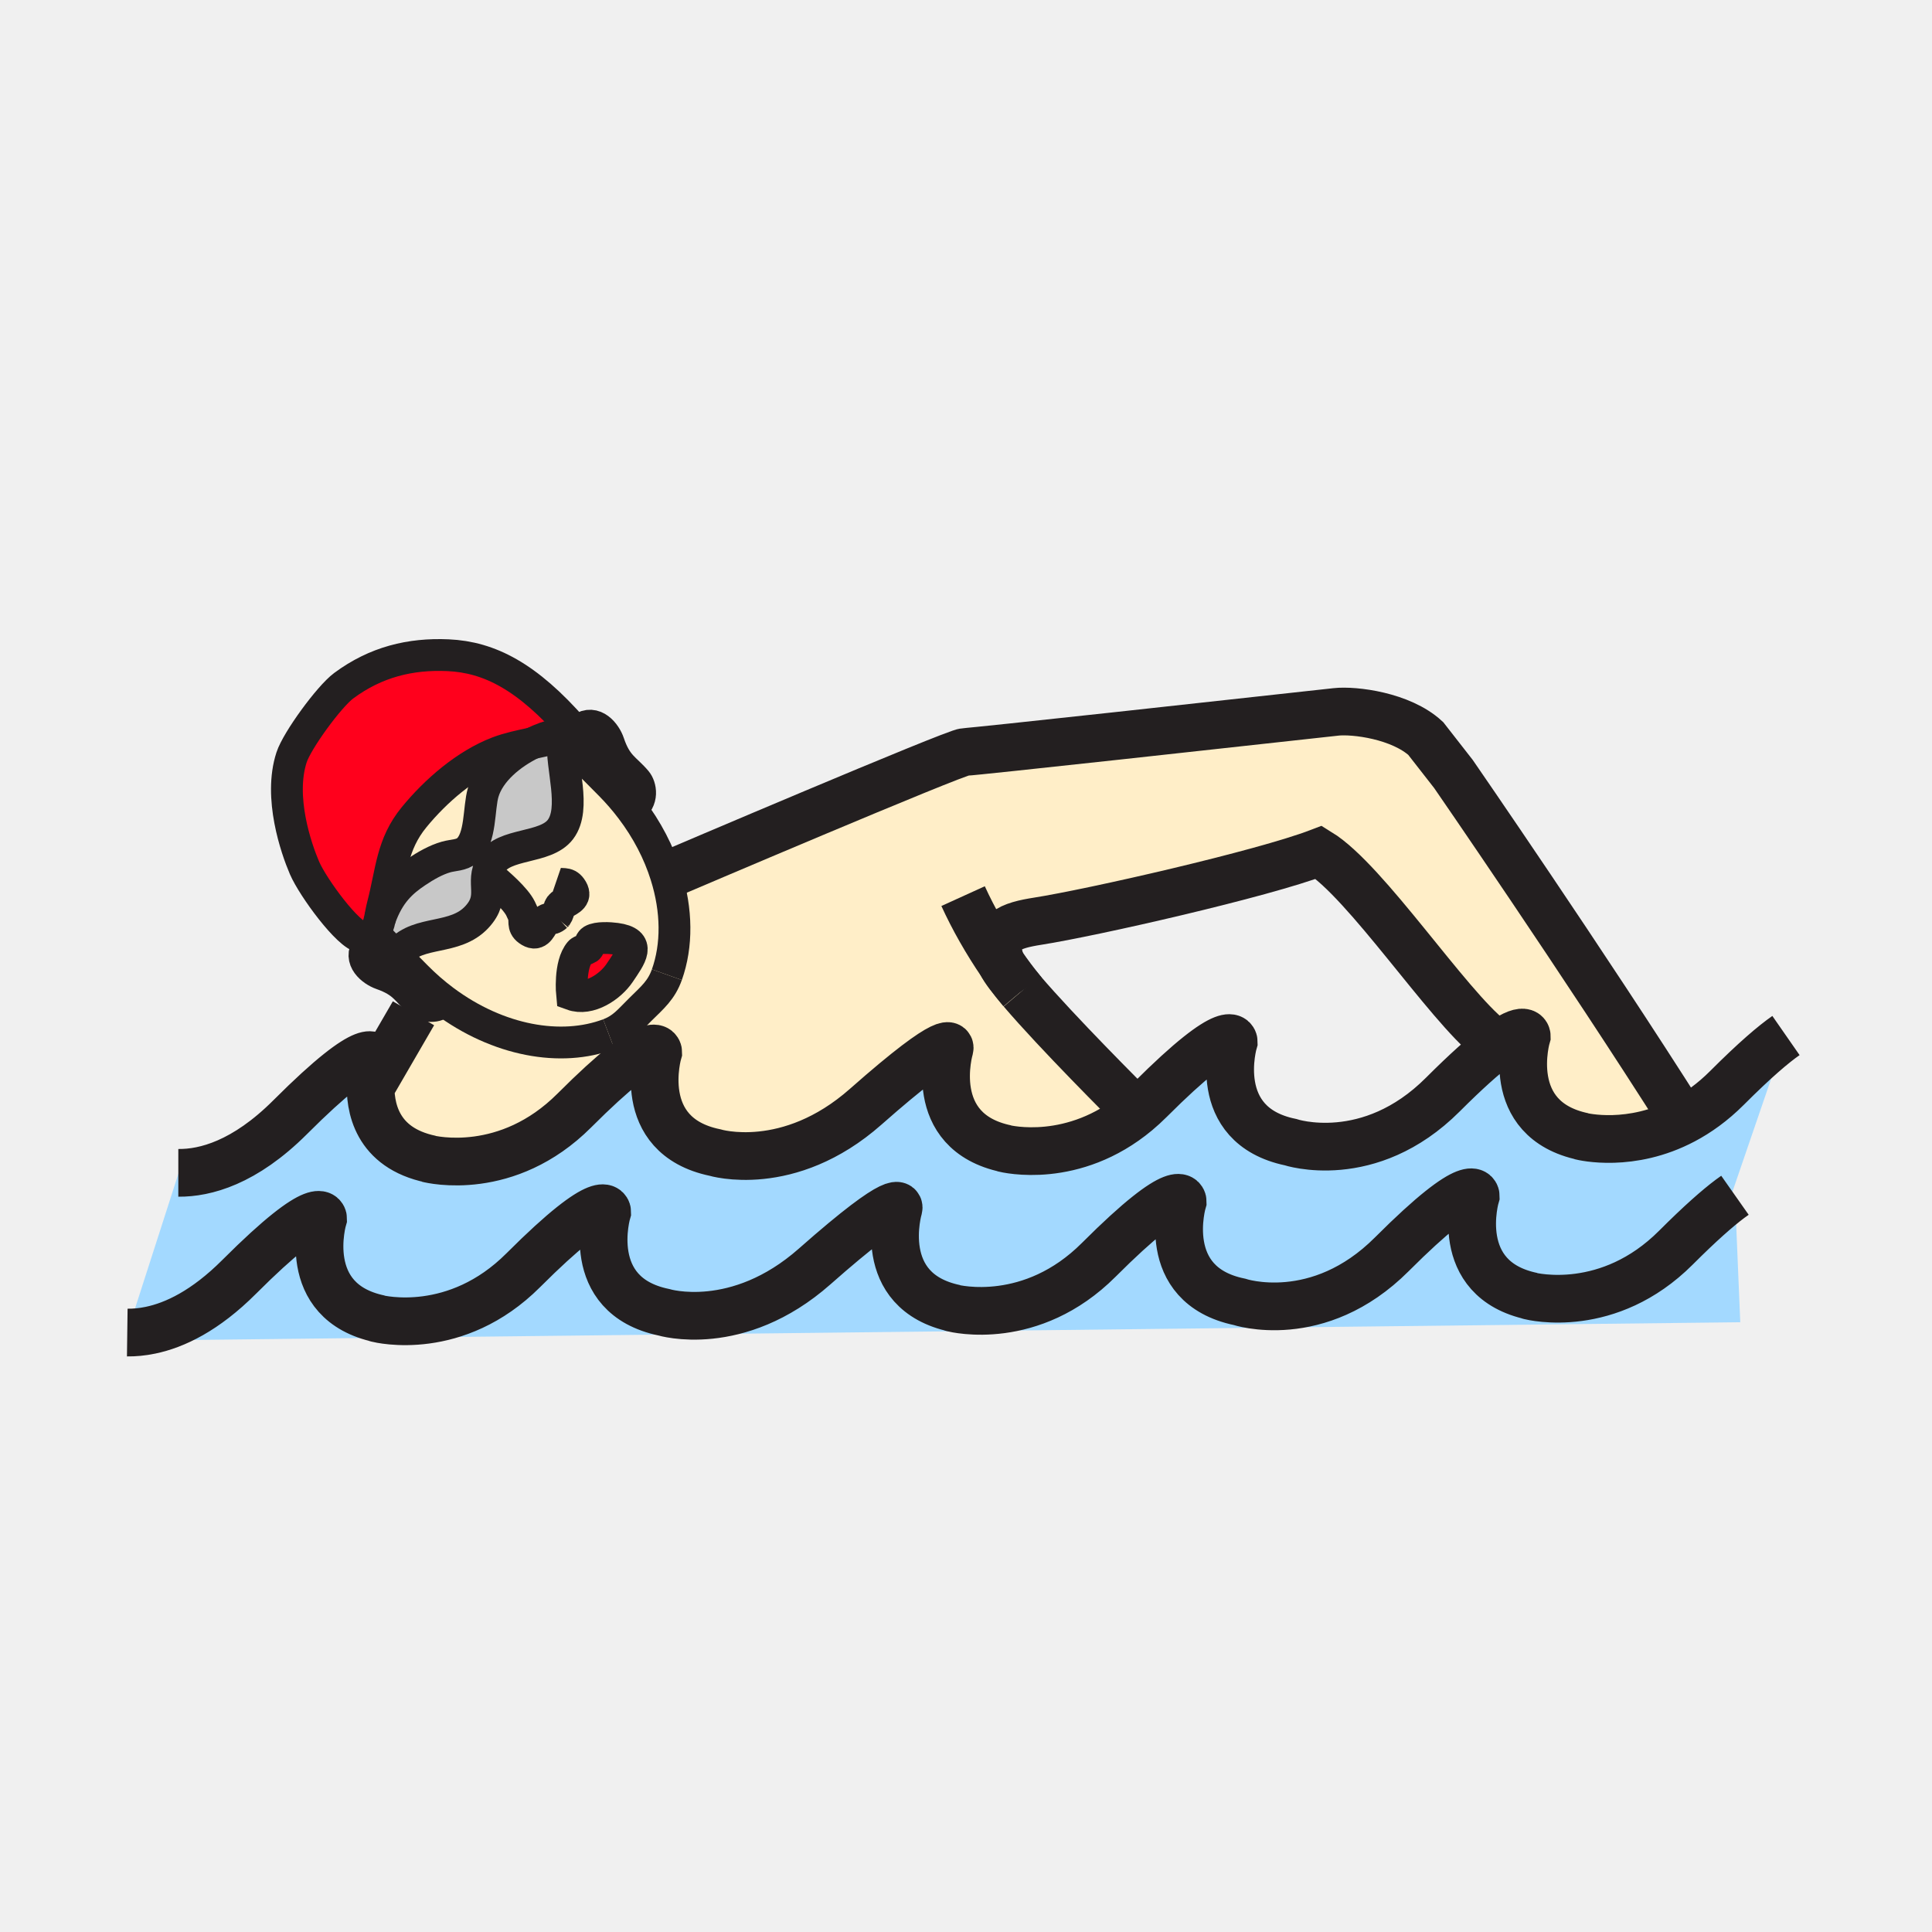
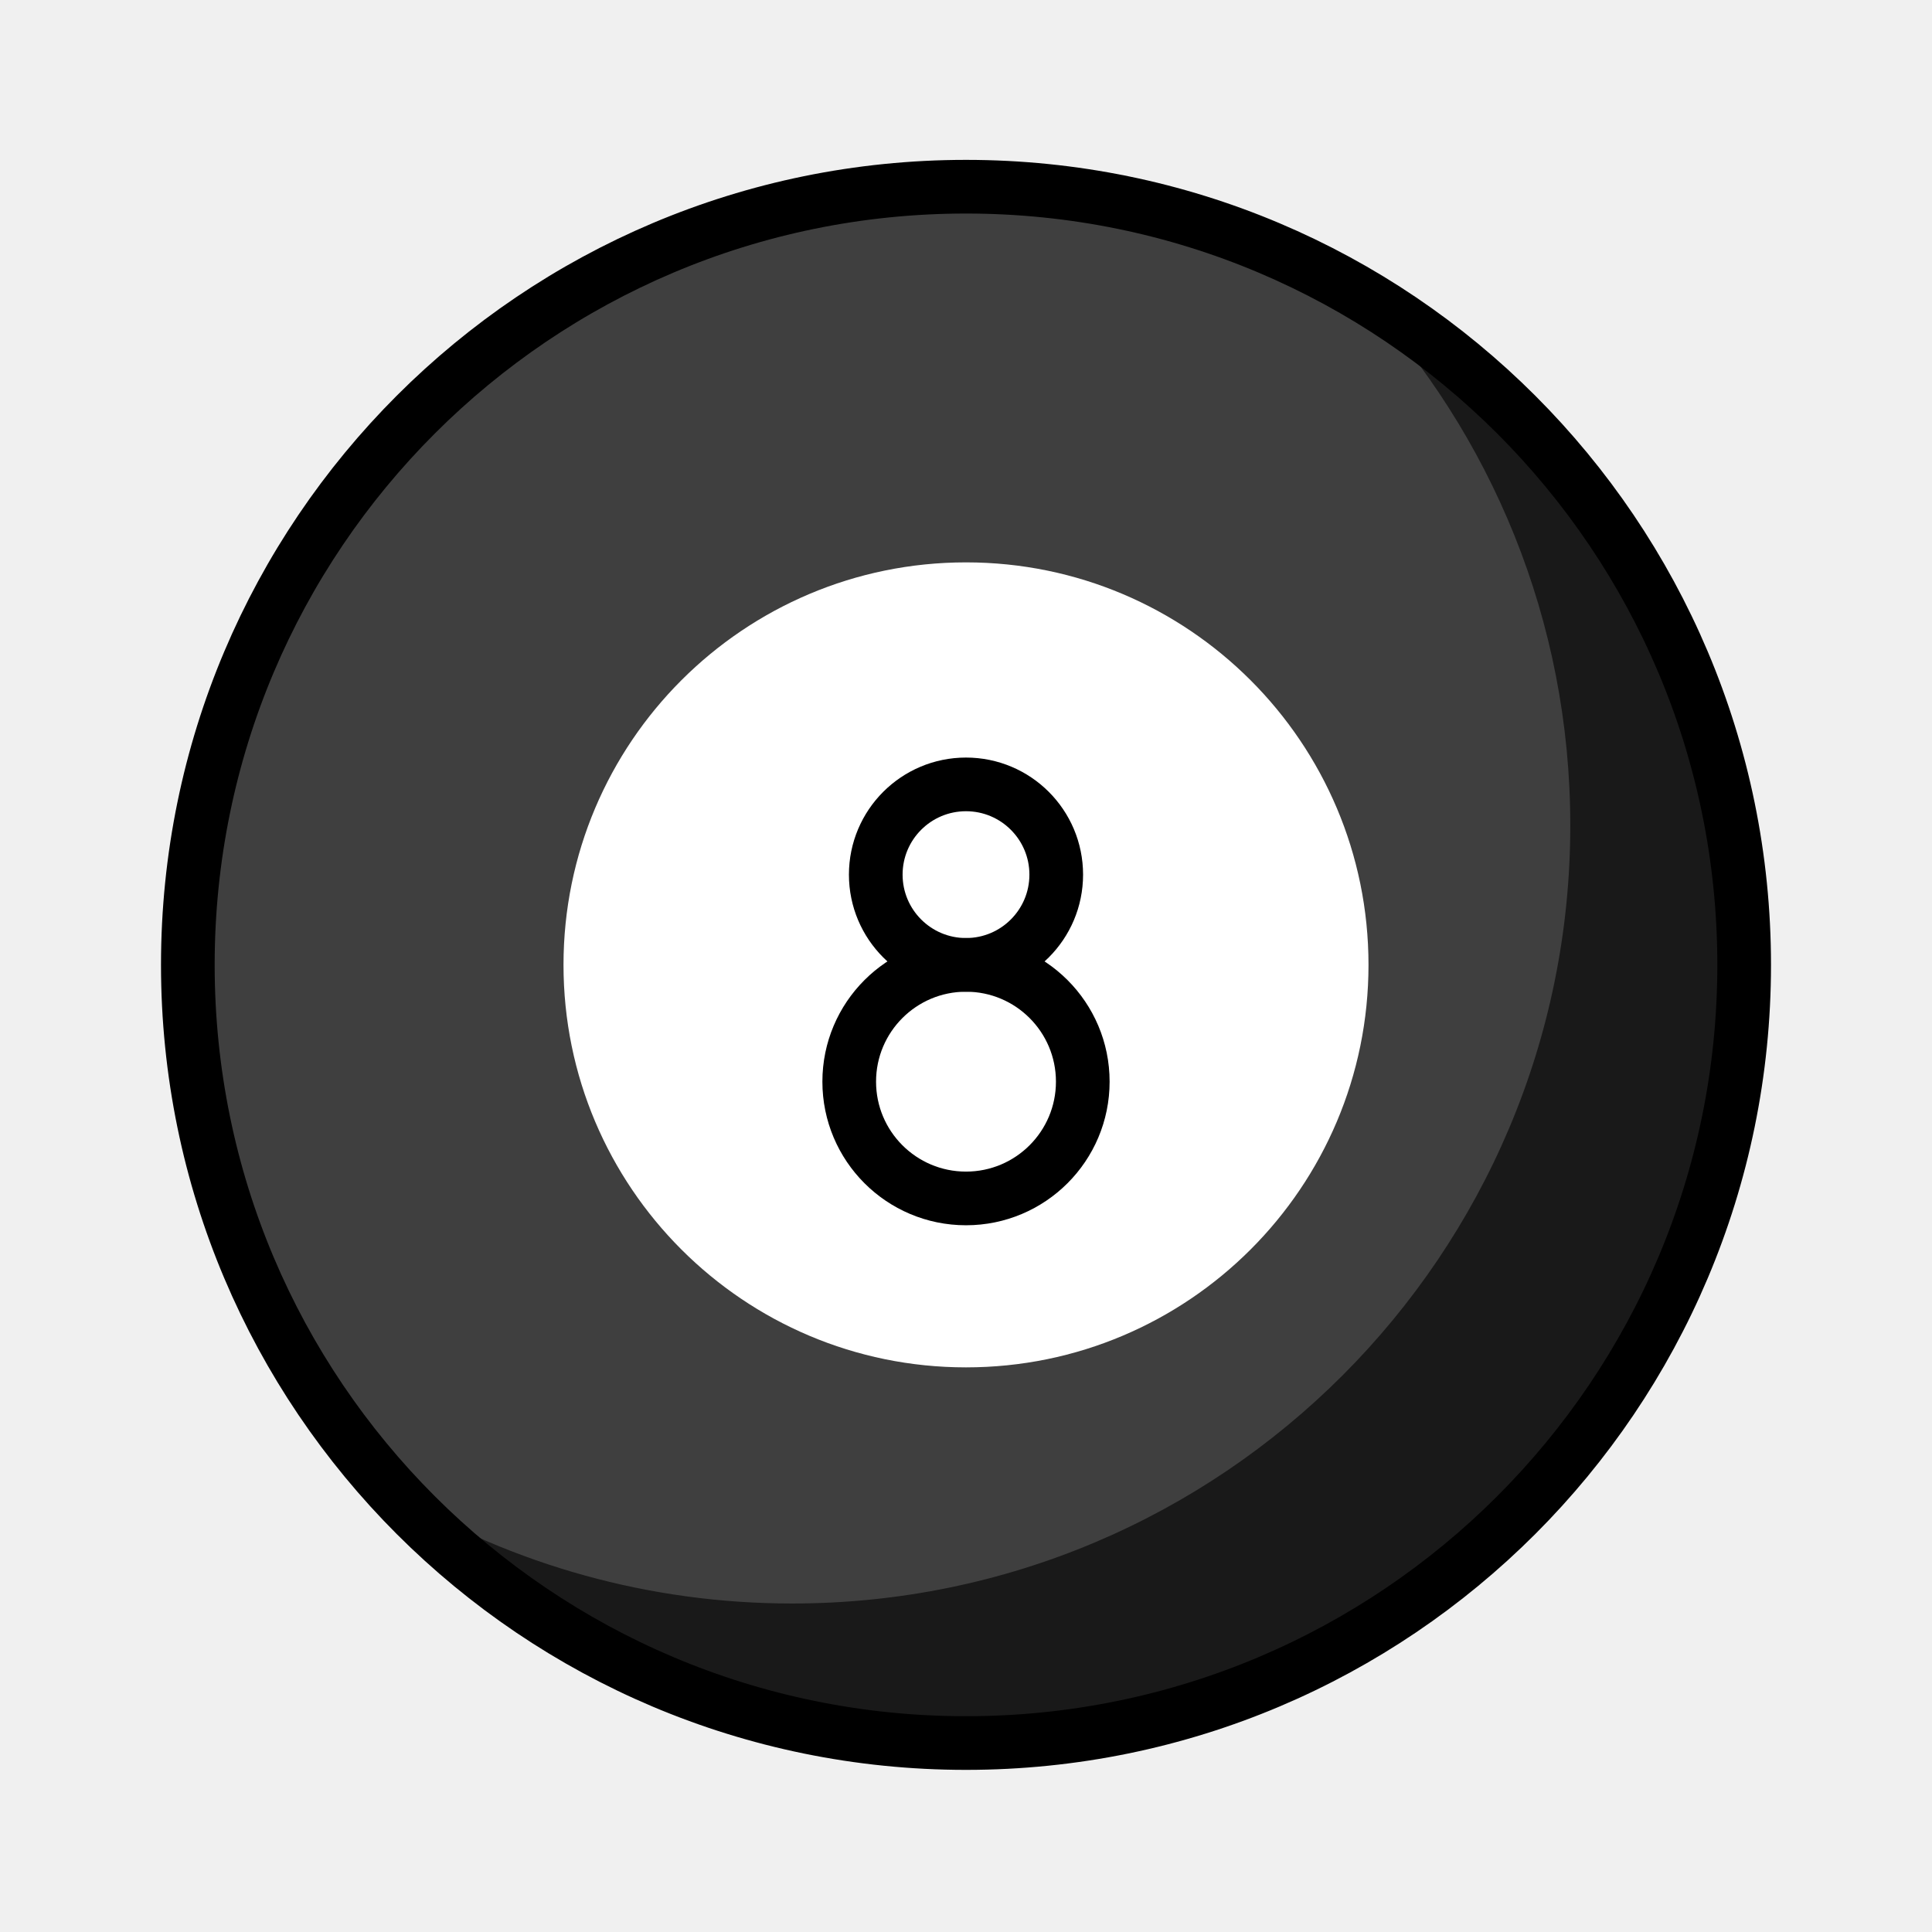
- <svg xmlns="http://www.w3.org/2000/svg" width="850.394" height="850.394" viewBox="0 0 850.394 850.394" overflow="visible">
-   <path d="M173.16 419.63c-2.36-2.4-4.77-4.84-6.82-6.95-.64-.66-1.25-1.28-1.8-1.86 1.45-1.53 2.15-3.91 2.69-6.47 3.94-11.22 9.63-16.23 16.09-20.56 3.95-2.65 8.53-5.31 13.05-6.58 3.18-.9 6.73-.68 9.33-2.9 6.16-5.24 4.89-18.57 7.02-25.63 2.75-9.13 11.85-16.81 21.55-21.52 6.04-1.28 10.94-2.35 11.51-4.14l.39-.09c.87.86 1.84 1.82 2.86 2.84l-1.18.67c-1.05 10.91 5.91 29.34-1.17 38.67-6.63 8.72-24.96 5.7-30.43 15.04-5.02 8.57 2.17 14.34-6.39 23.54-9.63 10.33-25.31 5.59-33.99 15.21l-2.71.73z" fill="#c8c8c8" />
-   <path d="M440.84 424.21c1.15 2.43 4.41 6.68 8.87 11.91.021.03.05.06.07.09 15.55 18.21 45.43 48.07 50.64 53.21-27.97 23.37-57.189 16.39-58.8 15.97l1.28.23c-35.88-7.5-24.9-44.19-24.9-44.19s2.22-8.88-36.95 25.71c-34.03 30.051-66.41 20.15-66.41 20.15-35.89-7.5-24.91-44.18-24.91-44.18s0-11.25-36.95 25.71c-29.53 29.529-62.74 21.609-64.47 21.16l1.28.229c-23.95-5.01-27.02-23.01-26.41-34.44l1.51.07L182 446l3.06-4.58c2.16 1.48 6.82 2.53 10.37-.96 23.84 17.79 51.66 22.65 72.54 14.74 6.25-2.37 8.94-6 13.91-10.891 5.37-5.3 9.22-8.479 11.65-15.29 4.58-12.839 4.48-28.26-.41-43.76l1.46-.46s126.13-53.83 130.14-53.83c3.32 0 121.5-13.01 163.07-17.59l.2-.03c8.2-.9 28.67 1.69 39.55 11.69l12.21 15.64s57.16 82.78 101.29 152.44c-23.2 12.26-44.03 7.28-45.39 6.93l1.29.23c-35.891-7.5-24.91-44.19-24.91-44.19s0-5.81-13.69 4.63l-2.25-3.29c-19.05-15-54.81-69.55-75.52-82.27-24.9 9.54-99.98 26.57-123.71 30.3-11.771 1.85-21.021 4.58-16.311 18.07.071.211.171.431.291.681z" fill="#ffeec8" class="aac-skin-fill" />
-   <path d="M167.23 404.35c-.54 2.56-1.24 4.94-2.69 6.47-1.15 1.22-2.79 1.89-5.21 1.67-5.96-.54-21.63-21.93-25.29-30.46-3.72-8.66-11.42-31.08-5.71-48.65 2.43-7.49 16.56-26.81 22.95-31.55 14.13-10.48 29.39-14.17 45.94-13.43 18.24.83 34.83 9.36 55.31 32.77l2.26 1.17c-.97 2.21-1.71 5.82-2.25 6.92-1.21-1.21-2.39-2.39-3.51-3.49-1.02-1.02-1.99-1.98-2.86-2.84l-.33-.33c-.04-.87-1.03-1.9-3.26-3.18.77.74 1.9 1.85 3.26 3.18.01.14-.01.28-.06.42-3.69.84-7.65 2.25-11.51 4.14-4.85 1.03-10.43 2.19-15.09 3.98-14.18 5.44-27.44 17.02-36.87 28.51-9.94 12.11-9.92 23.85-13.9 39.08-.47 1.79-.78 3.75-1.18 5.62z" fill="#ff001c" />
-   <path d="M188.31 509.98c1.73.449 34.94 8.369 64.47-21.16 36.95-36.96 36.95-25.71 36.95-25.71s-10.98 36.68 24.91 44.18c0 0 32.38 9.9 66.41-20.15 39.17-34.59 36.95-25.71 36.95-25.71s-10.98 36.69 24.9 44.19l-1.28-.23c1.61.42 30.83 7.4 58.8-15.97 1.9-1.59 3.79-3.31 5.67-5.189 36.96-36.961 36.96-25.711 36.96-25.711s-10.99 36.69 24.9 44.19c0 0 34.64 11.58 67.13-20.91 10.41-10.41 17.88-16.99 23.26-21.08 13.69-10.439 13.69-4.63 13.69-4.63s-10.98 36.69 24.91 44.19l-1.29-.23c1.359.351 22.189 5.33 45.39-6.93 6.3-3.33 12.77-7.92 19.08-14.23 12.31-12.319 20.52-19.279 26-23.09l-24.64 71.88c-5.421 4.061-13.051 10.73-23.83 21.511-29.62 29.619-62.92 21.569-64.471 21.17l1.29.22c-35.88-7.5-24.899-44.18-24.899-44.18s-.011-11.261-36.95 25.699c-32.49 32.5-67.13 20.91-67.13 20.91-35.891-7.5-24.91-44.18-24.91-44.18s0-11.25-36.95 25.7c-29.63 29.63-62.94 21.57-64.49 21.17l1.3.22c-35.89-7.5-24.9-44.18-24.9-44.18s2.22-8.891-36.96 25.71c-34.03 30.05-66.41 20.149-66.41 20.149-35.88-7.5-24.9-44.189-24.9-44.189s0-11.24-36.96 25.71c-29.62 29.62-62.92 21.57-64.47 21.17l1.29.22c-35.89-7.5-24.91-44.18-24.91-44.18s0-11.25-36.95 25.7c-14.93 14.939-28.33 21.26-39.01 23.479-3.77.79-7.2 1.07-10.24 1.03l22.62-70.3c11.62.09 28.97-4.391 49.1-24.51 36.95-36.961 36.95-25.711 36.95-25.711s-1.21 4.061-1.51 9.75c-.61 11.431 2.46 29.431 26.41 34.44l-1.28-.228z" fill="#a3d9ff" />
-   <path d="M165.84 580.29c1.55.4 34.85 8.45 64.47-21.17 36.96-36.95 36.96-25.71 36.96-25.71s-10.98 36.689 24.9 44.189c0 0 32.38 9.9 66.41-20.149 39.18-34.601 36.96-25.71 36.96-25.71s-10.99 36.68 24.9 44.18l-1.3-.22c1.55.399 34.86 8.46 64.49-21.17 36.95-36.95 36.95-25.7 36.95-25.7s-10.98 36.68 24.91 44.18c0 0 34.64 11.59 67.13-20.91 36.939-36.96 36.95-25.699 36.95-25.699s-10.98 36.68 24.899 44.18l-1.29-.22c1.551.399 34.851 8.449 64.471-21.17 10.779-10.78 18.409-17.45 23.83-21.511.77-.569 1.5-1.09 2.18-1.569L766 582l-699.69 8-.05-4.49c10.68-2.22 24.08-8.54 39.01-23.479 36.95-36.95 36.95-25.7 36.95-25.7s-10.98 36.68 24.91 44.18l-1.29-.221z" fill="#a3d9ff" />
-   <path d="M195.43 440.46c-4.23-3.15-8.33-6.71-12.25-10.68-1.65-1.67-5.77-5.82-10.02-10.15l2.71-.73c8.68-9.62 24.36-4.88 33.99-15.21 8.56-9.2 1.37-14.97 6.39-23.54 5.47-9.34 23.8-6.32 30.43-15.04 7.08-9.33.12-27.76 1.17-38.67l1.18-.67c1.12 1.1 2.3 2.28 3.51 3.49v.01c6.52 6.49 13.9 13.91 16.11 16.16 3.34 3.39 6.38 6.9 9.12 10.52 7.12 9.35 12.23 19.35 15.35 29.31 4.89 15.5 4.99 30.92.41 43.76-2.43 6.811-6.28 9.99-11.65 15.29-4.97 4.891-7.66 8.521-13.91 10.891-20.88 7.909-48.7 3.049-72.54-14.741zm49.45-37.26c-.04.07-.09.13-.14.2l.39-.44c-.09.08-.17.16-.25.24zm27.82 25.09c4.84-7.21 9.86-13.55-1.6-15.1-2.71-.37-8.15-.67-10.4.7-1.11.67-1.25 3.01-1.87 3.42-.64.42-3.12 1.23-3.56 1.74-4.8 5.62-3.48 18.73-3.48 18.73 7.69 2.8 16.92-3.57 20.91-9.49z" fill="#ffeec8" class="aac-skin-fill" />
-   <path d="M271.1 413.19c11.46 1.55 6.44 7.89 1.6 15.1-3.99 5.92-13.22 12.29-20.91 9.49 0 0-1.32-13.11 3.48-18.73.44-.51 2.92-1.32 3.56-1.74.62-.41.76-2.75 1.87-3.42 2.25-1.37 7.69-1.07 10.4-.7z" fill="#ff001c" />
-   <path d="M234.27 327.16c-9.7 4.71-18.8 12.39-21.55 21.52-2.13 7.06-.86 20.39-7.02 25.63-2.6 2.22-6.15 2-9.33 2.9-4.52 1.27-9.1 3.93-13.05 6.58-6.46 4.33-12.15 9.34-16.09 20.56.4-1.87.71-3.83 1.18-5.62 3.98-15.23 3.96-26.97 13.9-39.08 9.43-11.49 22.69-23.07 36.87-28.51 4.66-1.79 10.24-2.95 15.09-3.98z" fill="#ffeec8" class="aac-skin-fill" />
-   <g fill="none" stroke="#231f20">
-     <path d="M449.71 436.12c-4.46-5.23-7.72-9.48-8.87-11.91-.12-.25-.22-.47-.29-.68-4.71-13.49 4.54-16.22 16.311-18.07 23.729-3.73 98.81-20.76 123.71-30.3 20.71 12.72 56.47 67.27 75.52 82.27M500.42 489.42c-5.21-5.14-35.09-35-50.64-53.21" stroke-width="21" />
-     <path d="M162.3 408.48c.6.64 1.36 1.43 2.24 2.34.55.58 1.16 1.2 1.8 1.86 2.05 2.11 4.46 4.55 6.82 6.95 4.25 4.33 8.37 8.48 10.02 10.15 3.92 3.97 8.02 7.529 12.25 10.68 23.84 17.79 51.66 22.65 72.54 14.74" stroke-width="14" />
-     <path d="M165.73 413.28c-1.45.68-2.8 1.73-3.91 3.25-4.23 5.76 2.02 10.74 6.18 12.19 10.11 3.54 11.06 7.57 16.64 12.38.13.11.27.221.42.32 2.16 1.48 6.82 2.53 10.37-.96.44-.43.86-.93 1.25-1.5M252.54 329.26c.54-1.1 1.28-4.71 2.25-6.92.33-.73.68-1.31 1.06-1.58 5.82-4.15 10.71 2.16 12.1 6.33 3.41 10.16 7.43 11.17 12.16 16.82 1.8 2.14 3.34 8.23-2.28 12M293.53 429.02c-2.43 6.811-6.28 9.99-11.65 15.29-4.97 4.891-7.66 8.521-13.91 10.891" stroke-width="14" />
-     <path d="M242.58 319.42c.77.74 1.9 1.85 3.26 3.18l.33.33c.87.86 1.84 1.82 2.86 2.84 1.12 1.1 2.3 2.28 3.51 3.49v.01c6.52 6.49 13.9 13.91 16.11 16.16 3.34 3.39 6.38 6.9 9.12 10.52 7.12 9.35 12.23 19.35 15.35 29.31 4.89 15.5 4.99 30.92.41 43.76M244.88 403.2c1.93-2.76.13-3.73 3.25-5.61 2.68-1.6 6.04-2.8 3.24-6.71-1.92-2.7-3.98-1.28-6.76-2.23M244.88 403.2c.08-.08.16-.16.25-.24l-.39.44c.05-.07.1-.13.14-.2z" stroke-width="14" />
-     <path d="M214.51 384.88c5.01 3.98 12.41 10.55 14.61 15.01l1.27 2.74c.92 2.79-.53 4.83 2.14 6.79 3.87 2.85 5.1-.48 6.75-3.14 1.9-3.07 3.06-.79 5.6-3.08M255.27 419.05c.44-.51 2.92-1.32 3.56-1.74.62-.41.76-2.75 1.87-3.42 2.25-1.37 7.69-1.07 10.4-.7 11.46 1.55 6.44 7.89 1.6 15.1-3.99 5.92-13.22 12.29-20.91 9.49 0 0-1.32-13.11 3.48-18.73zM252.53 321.17c-20.48-23.41-37.07-31.94-55.31-32.77-16.55-.74-31.81 2.95-45.94 13.43-6.39 4.74-20.52 24.06-22.95 31.55-5.71 17.57 1.99 39.99 5.71 48.65 3.66 8.53 19.33 29.92 25.29 30.46 2.42.22 4.06-.45 5.21-1.67 1.45-1.53 2.15-3.91 2.69-6.47.4-1.87.71-3.83 1.18-5.62 3.98-15.23 3.96-26.97 13.9-39.08 9.43-11.49 22.69-23.07 36.87-28.51 4.66-1.79 10.24-2.95 15.09-3.98 6.04-1.28 10.94-2.35 11.51-4.14.05-.14.07-.28.06-.42-.04-.87-1.03-1.9-3.26-3.18" stroke-width="14" />
-     <path d="M246.17 322.93l-.39.09c-3.69.84-7.65 2.25-11.51 4.14-9.7 4.71-18.8 12.39-21.55 21.52-2.13 7.06-.86 20.39-7.02 25.63-2.6 2.22-6.15 2-9.33 2.9-4.52 1.27-9.1 3.93-13.05 6.58-6.46 4.33-12.15 9.34-16.09 20.56-.01.03-.02.05-.03.08M175.87 418.9c8.68-9.62 24.36-4.88 33.99-15.21 8.56-9.2 1.37-14.97 6.39-23.54 5.47-9.34 23.8-6.32 30.43-15.04 7.08-9.33.12-27.76 1.17-38.67" stroke-width="14" />
-     <path d="M78.49 516.24h.15c11.62.09 28.97-4.391 49.1-24.51 36.95-36.961 36.95-25.711 36.95-25.711s-1.21 4.061-1.51 9.75c-.61 11.431 2.46 29.431 26.41 34.44 0 0-1.28-.229-1.35-.24l.07.011c1.73.449 34.94 8.369 64.47-21.16 36.95-36.96 36.95-25.71 36.95-25.71s-10.98 36.68 24.91 44.18c0 0 32.38 9.9 66.41-20.15 39.17-34.59 36.95-25.71 36.95-25.71s-10.98 36.69 24.9 44.19c0 0-1.28-.23-1.351-.24l.07.01c1.61.42 30.83 7.4 58.8-15.97 1.9-1.59 3.79-3.31 5.67-5.189 36.96-36.961 36.96-25.711 36.96-25.711s-10.99 36.69 24.9 44.19c0 0 34.64 11.58 67.13-20.91 10.41-10.41 17.88-16.99 23.26-21.08 13.69-10.439 13.69-4.63 13.69-4.63s-10.98 36.69 24.91 44.19c0 0-1.29-.23-1.36-.24l.07.01c1.359.351 22.189 5.33 45.39-6.93 6.3-3.33 12.77-7.92 19.08-14.23 12.31-12.319 20.52-19.279 26-23.09M56.02 586.54c3.04.04 6.47-.24 10.24-1.03 10.68-2.22 24.08-8.54 39.01-23.479 36.95-36.95 36.95-25.7 36.95-25.7s-10.98 36.68 24.91 44.18l-1.29-.22s-.06-.01 0 0c1.55.4 34.85 8.45 64.47-21.17 36.96-36.95 36.96-25.71 36.96-25.71s-10.98 36.689 24.9 44.189c0 0 32.38 9.9 66.41-20.149 39.18-34.601 36.96-25.71 36.96-25.71s-10.99 36.68 24.9 44.18l-1.3-.22s-.06-.01 0 0c1.55.399 34.86 8.46 64.49-21.17 36.95-36.95 36.95-25.7 36.95-25.7s-10.98 36.68 24.91 44.18c0 0 34.64 11.59 67.13-20.91 36.939-36.96 36.95-25.699 36.95-25.699s-10.98 36.68 24.899 44.18l-1.29-.22s-.06-.011 0 0c1.551.399 34.851 8.449 64.471-21.17 10.779-10.78 18.409-17.45 23.83-21.511.77-.569 1.5-1.09 2.18-1.569M182 446l-17.31 29.84" stroke-width="21" />
-     <path d="M294.58 384.8s126.13-53.83 130.14-53.83c3.32 0 121.5-13.01 163.07-17.59l.2-.03c8.2-.9 28.67 1.69 39.55 11.69l12.21 15.64s57.16 82.78 101.29 152.44c.26.42.52.83.78 1.24" stroke-width="21" />
-     <path d="M423.92 394.44c4.44 9.76 10.37 20.2 16.92 29.77 2.86 4.18 5.851 8.2 8.87 11.91.021.03.05.06.07.09" stroke-width="21" />
+ <svg xmlns="http://www.w3.org/2000/svg" id="emoji" viewBox="0 0 72 72" version="1.1">
+   <g id="color">
+     <circle cx="36" cy="35.958" r="29" fill="#3F3F3F" />
+     <circle cx="36" cy="35.958" r="15" fill="#FFFFFF" />
+     <path fill-opacity="0.6" d="M50.738,10.998c4.825,5.179,7.782,12.122,7.782,19.76c0,16.016-12.984,29-29,29 c-5.352,0-10.361-1.456-14.665-3.984C20.145,61.419,27.653,64.958,36,64.958c16.016,0,29-12.984,29-29 C65,25.327,59.269,16.047,50.738,10.998z" />
  </g>
-   <path fill="none" d="M0 0h850.394v850.394H0z" />
+   <g id="hair" />
+   <g id="skin" />
+   <g id="skin-shadow" />
+   <g id="line">
+     <circle cx="36" cy="35.958" r="29" fill="none" stroke="#000000" stroke-linecap="round" stroke-linejoin="round" stroke-miterlimit="10" stroke-width="2" />
+     <circle cx="36" cy="32.595" r="3.363" fill="none" stroke="#000000" stroke-linecap="round" stroke-linejoin="round" stroke-miterlimit="10" stroke-width="2" />
+     <circle cx="36" cy="40.31" r="4.352" fill="none" stroke="#000000" stroke-linecap="round" stroke-linejoin="round" stroke-miterlimit="10" stroke-width="2" />
+   </g>
</svg>
